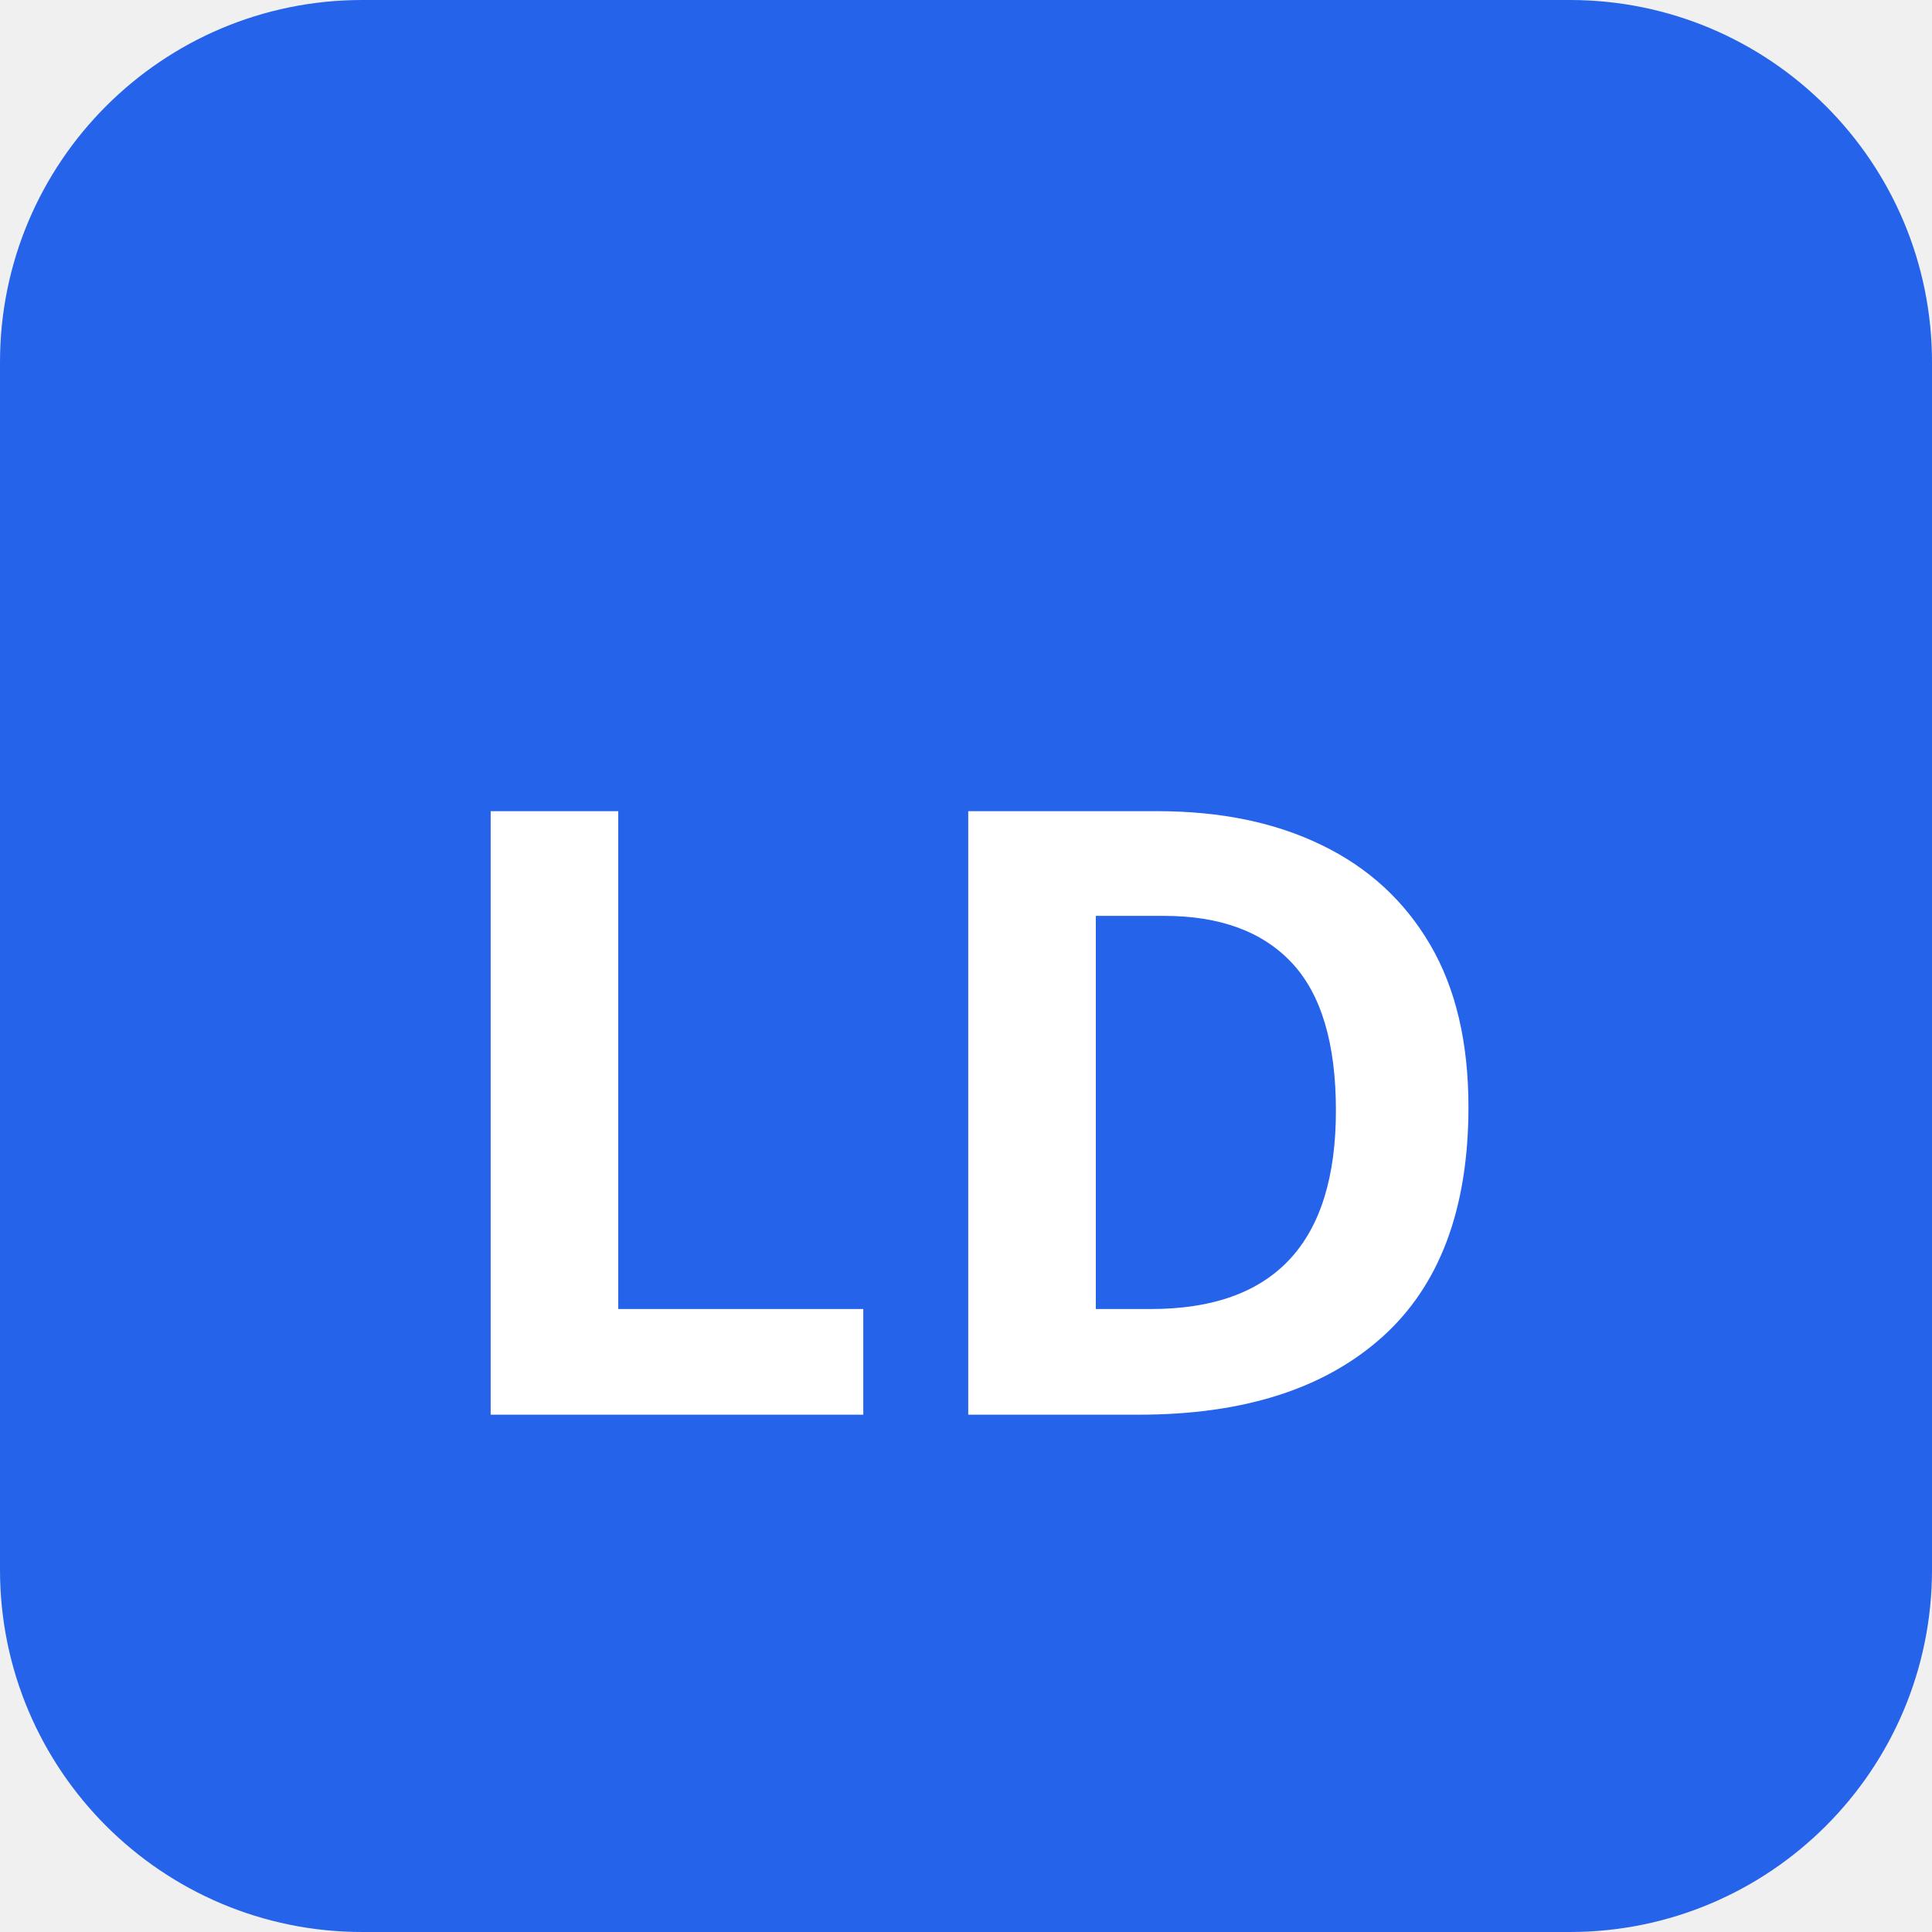
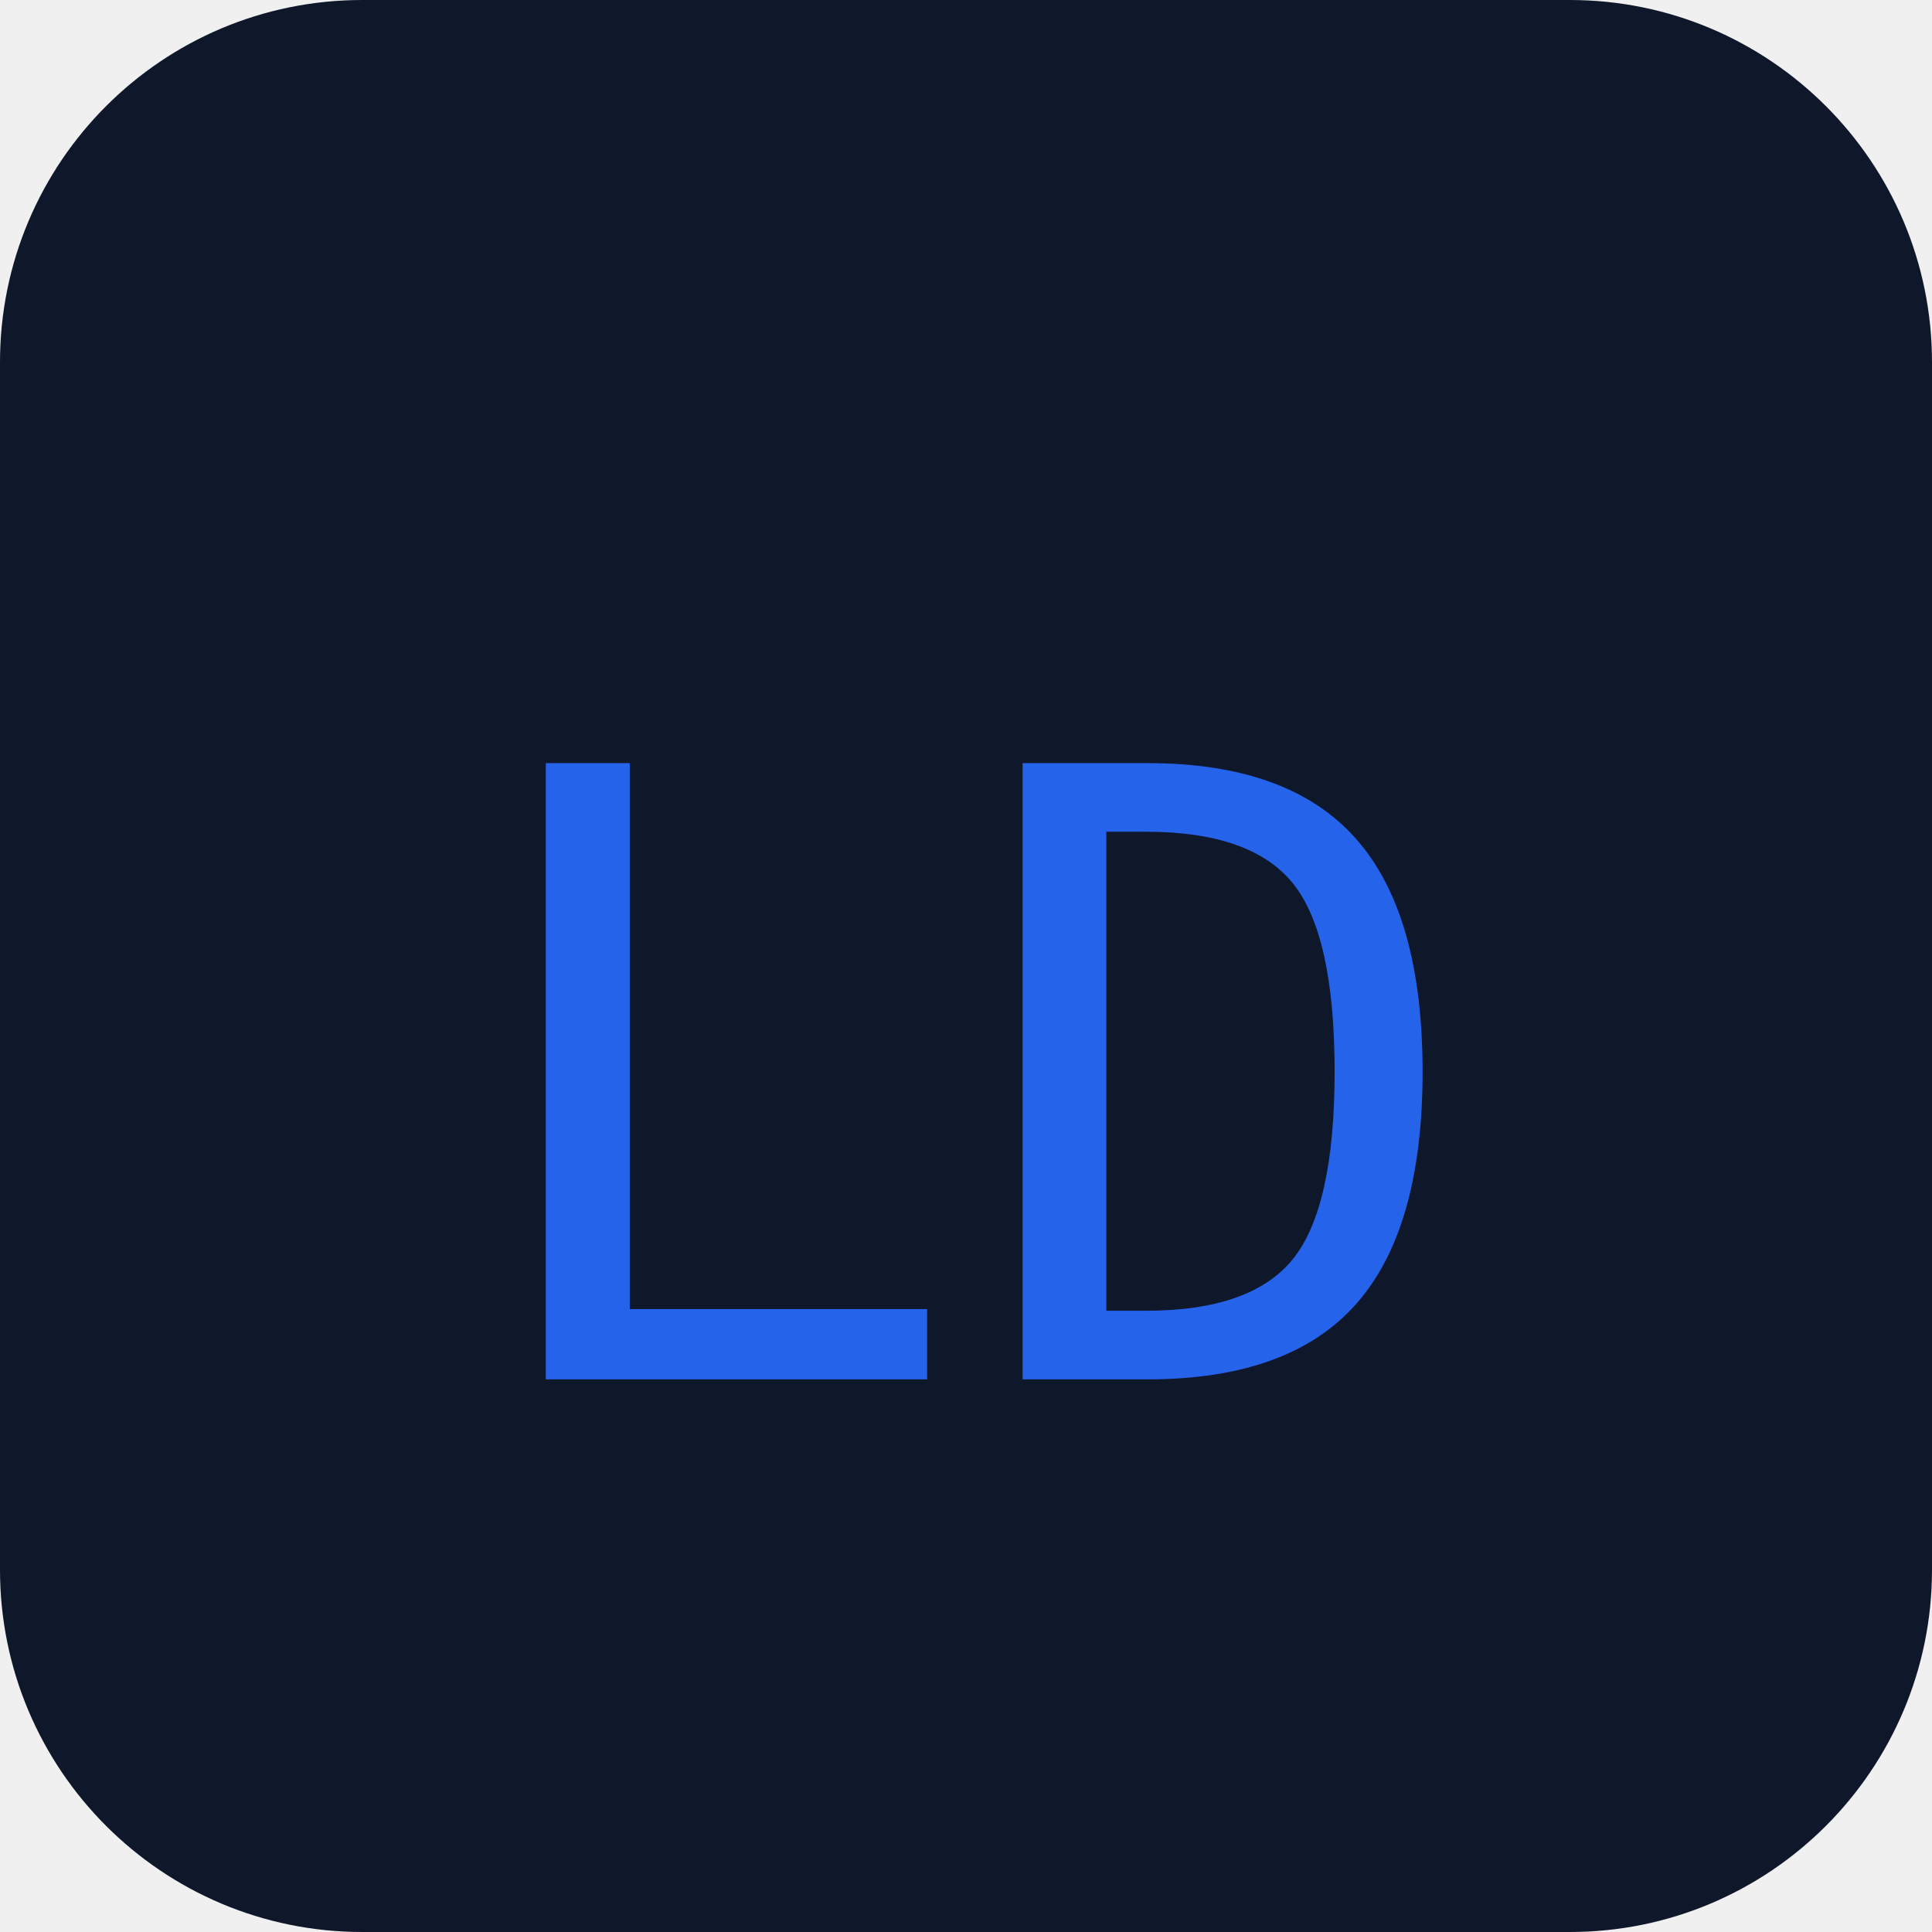
<svg xmlns="http://www.w3.org/2000/svg" width="128" height="128" viewBox="0 0 128 128">
-   <rect width="128" height="128" rx="24" fill="#2563eb" />
-   <text x="64" y="72" text-anchor="middle" dominant-baseline="central" font-family="system-ui, sans-serif" font-weight="700" font-size="56" fill="#ffffff">LD</text>
+   <rect width="128" height="128" rx="24" fill="#0f172a" />
+   <text x="64" y="72" text-anchor="middle" dominant-baseline="central" font-family="ui-monospace, 'JetBrains Mono', monospace" font-weight="500" font-size="56" fill="#2563eb">LD</text>
</svg>
